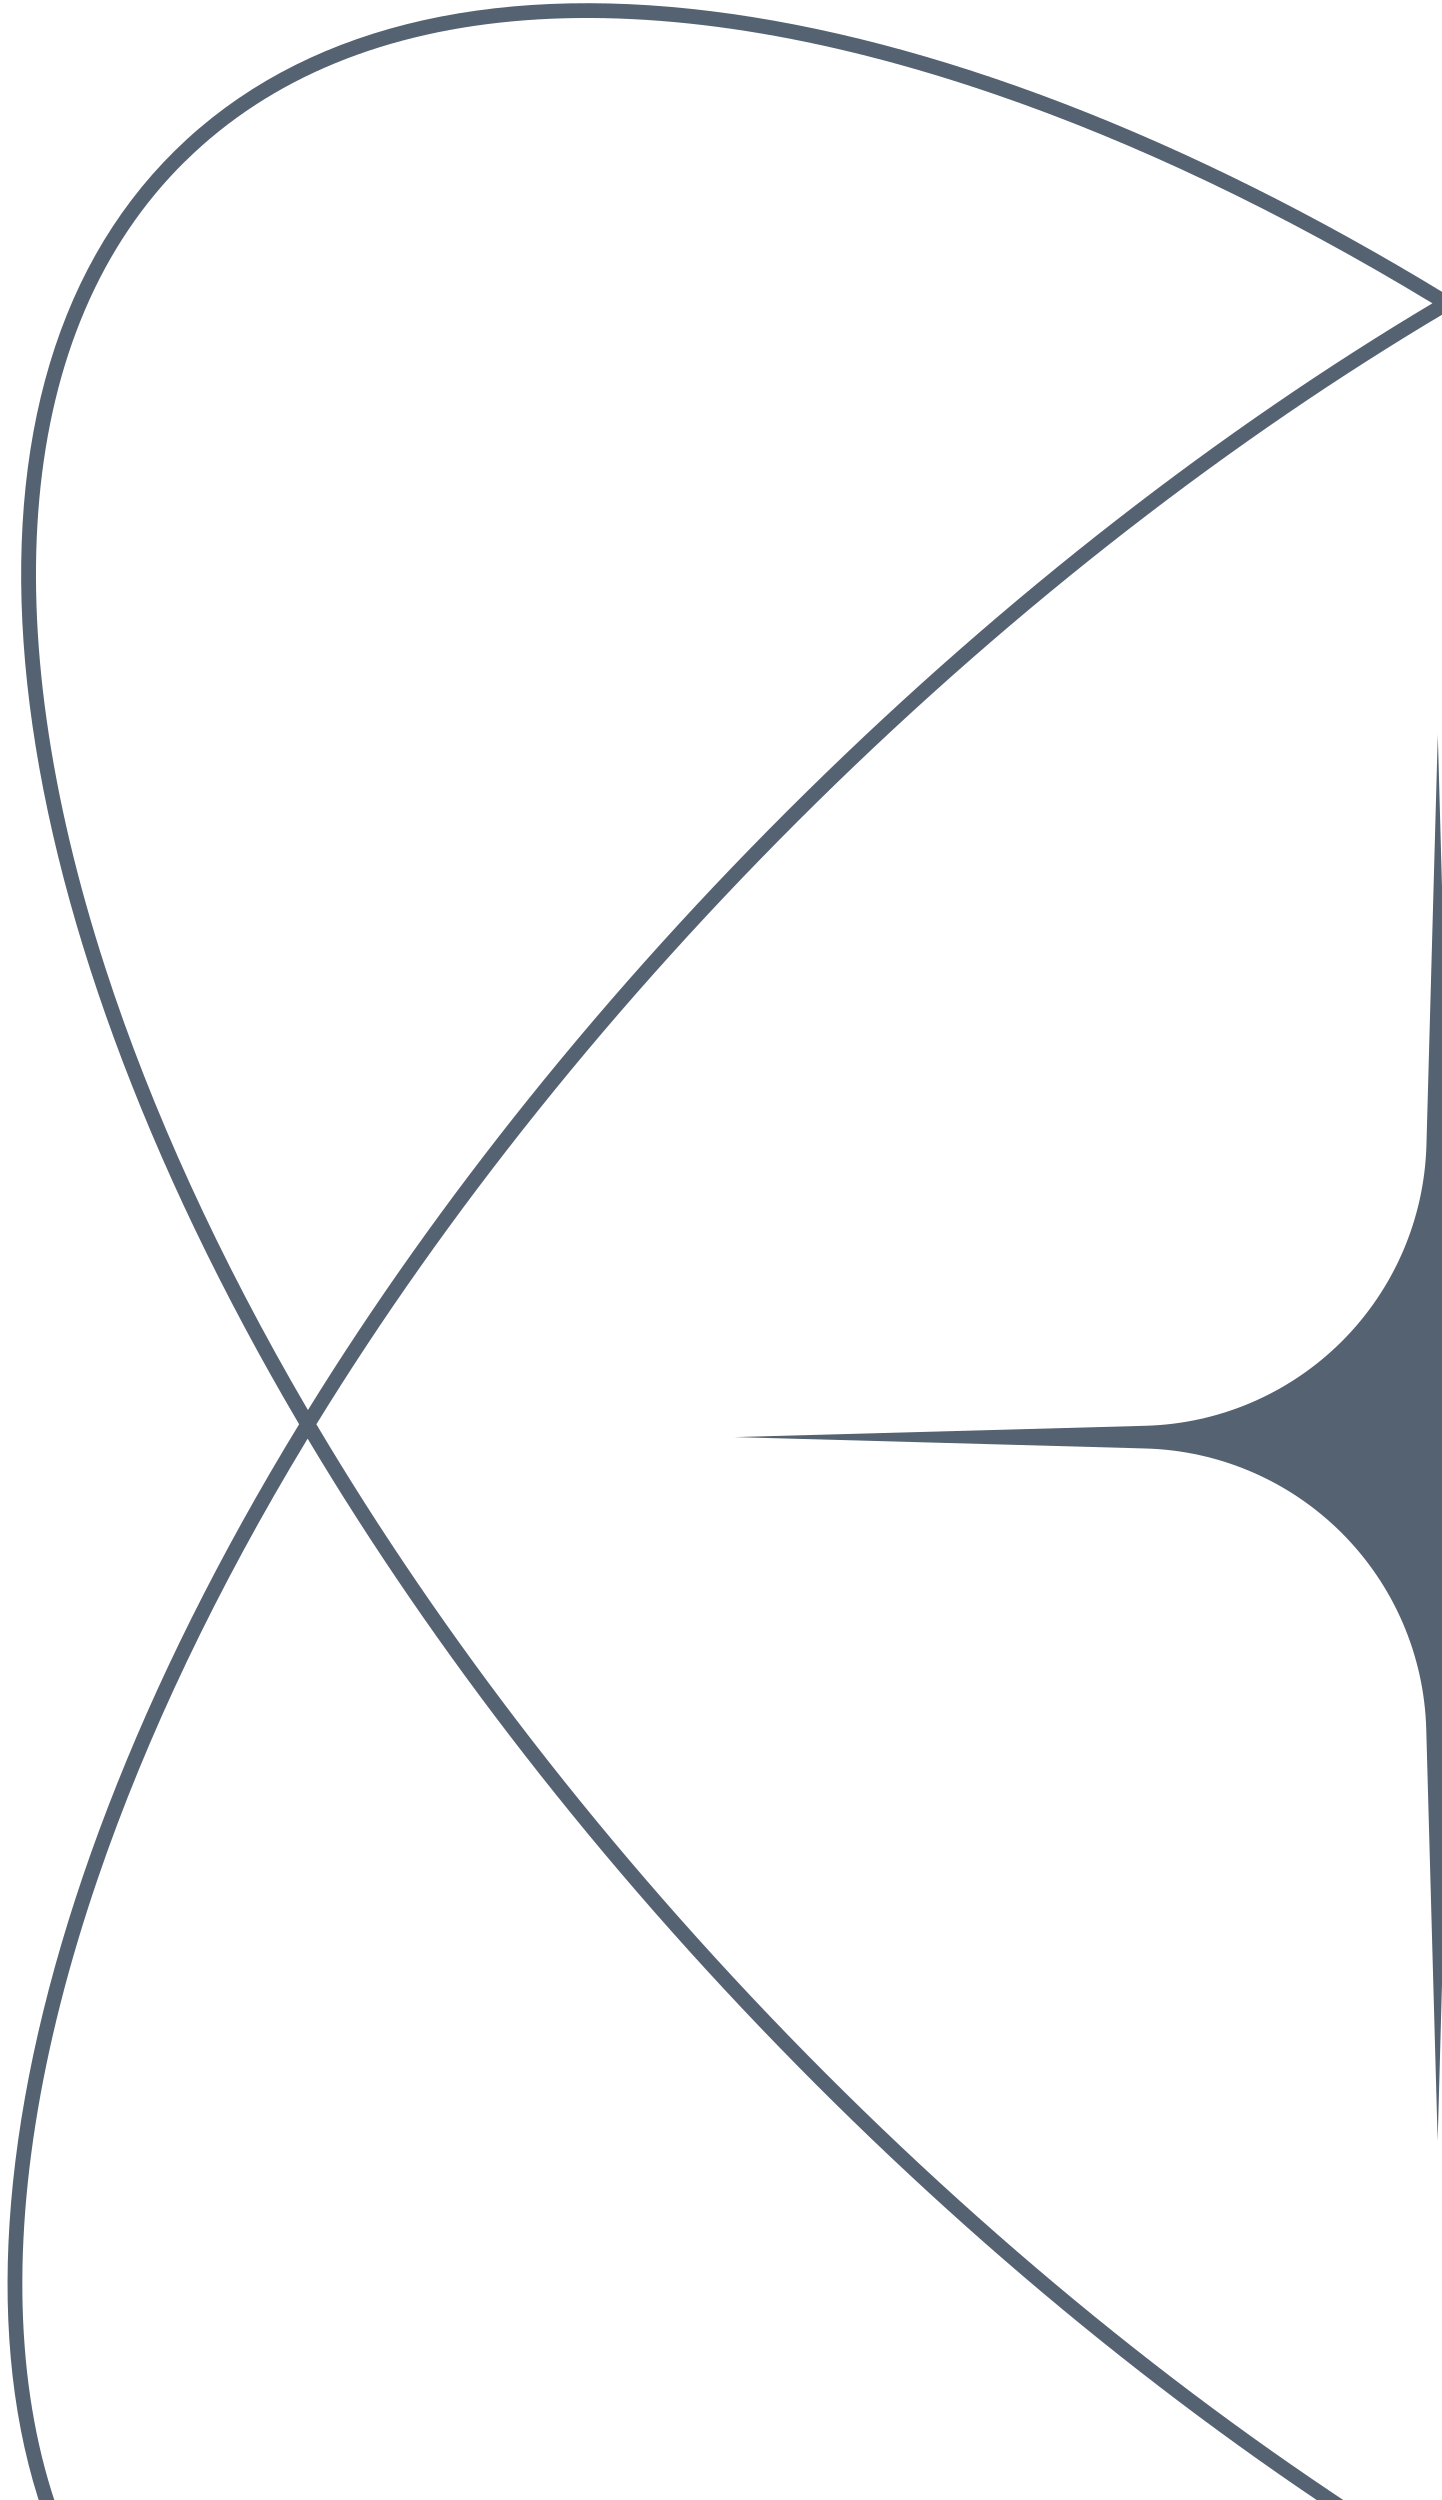
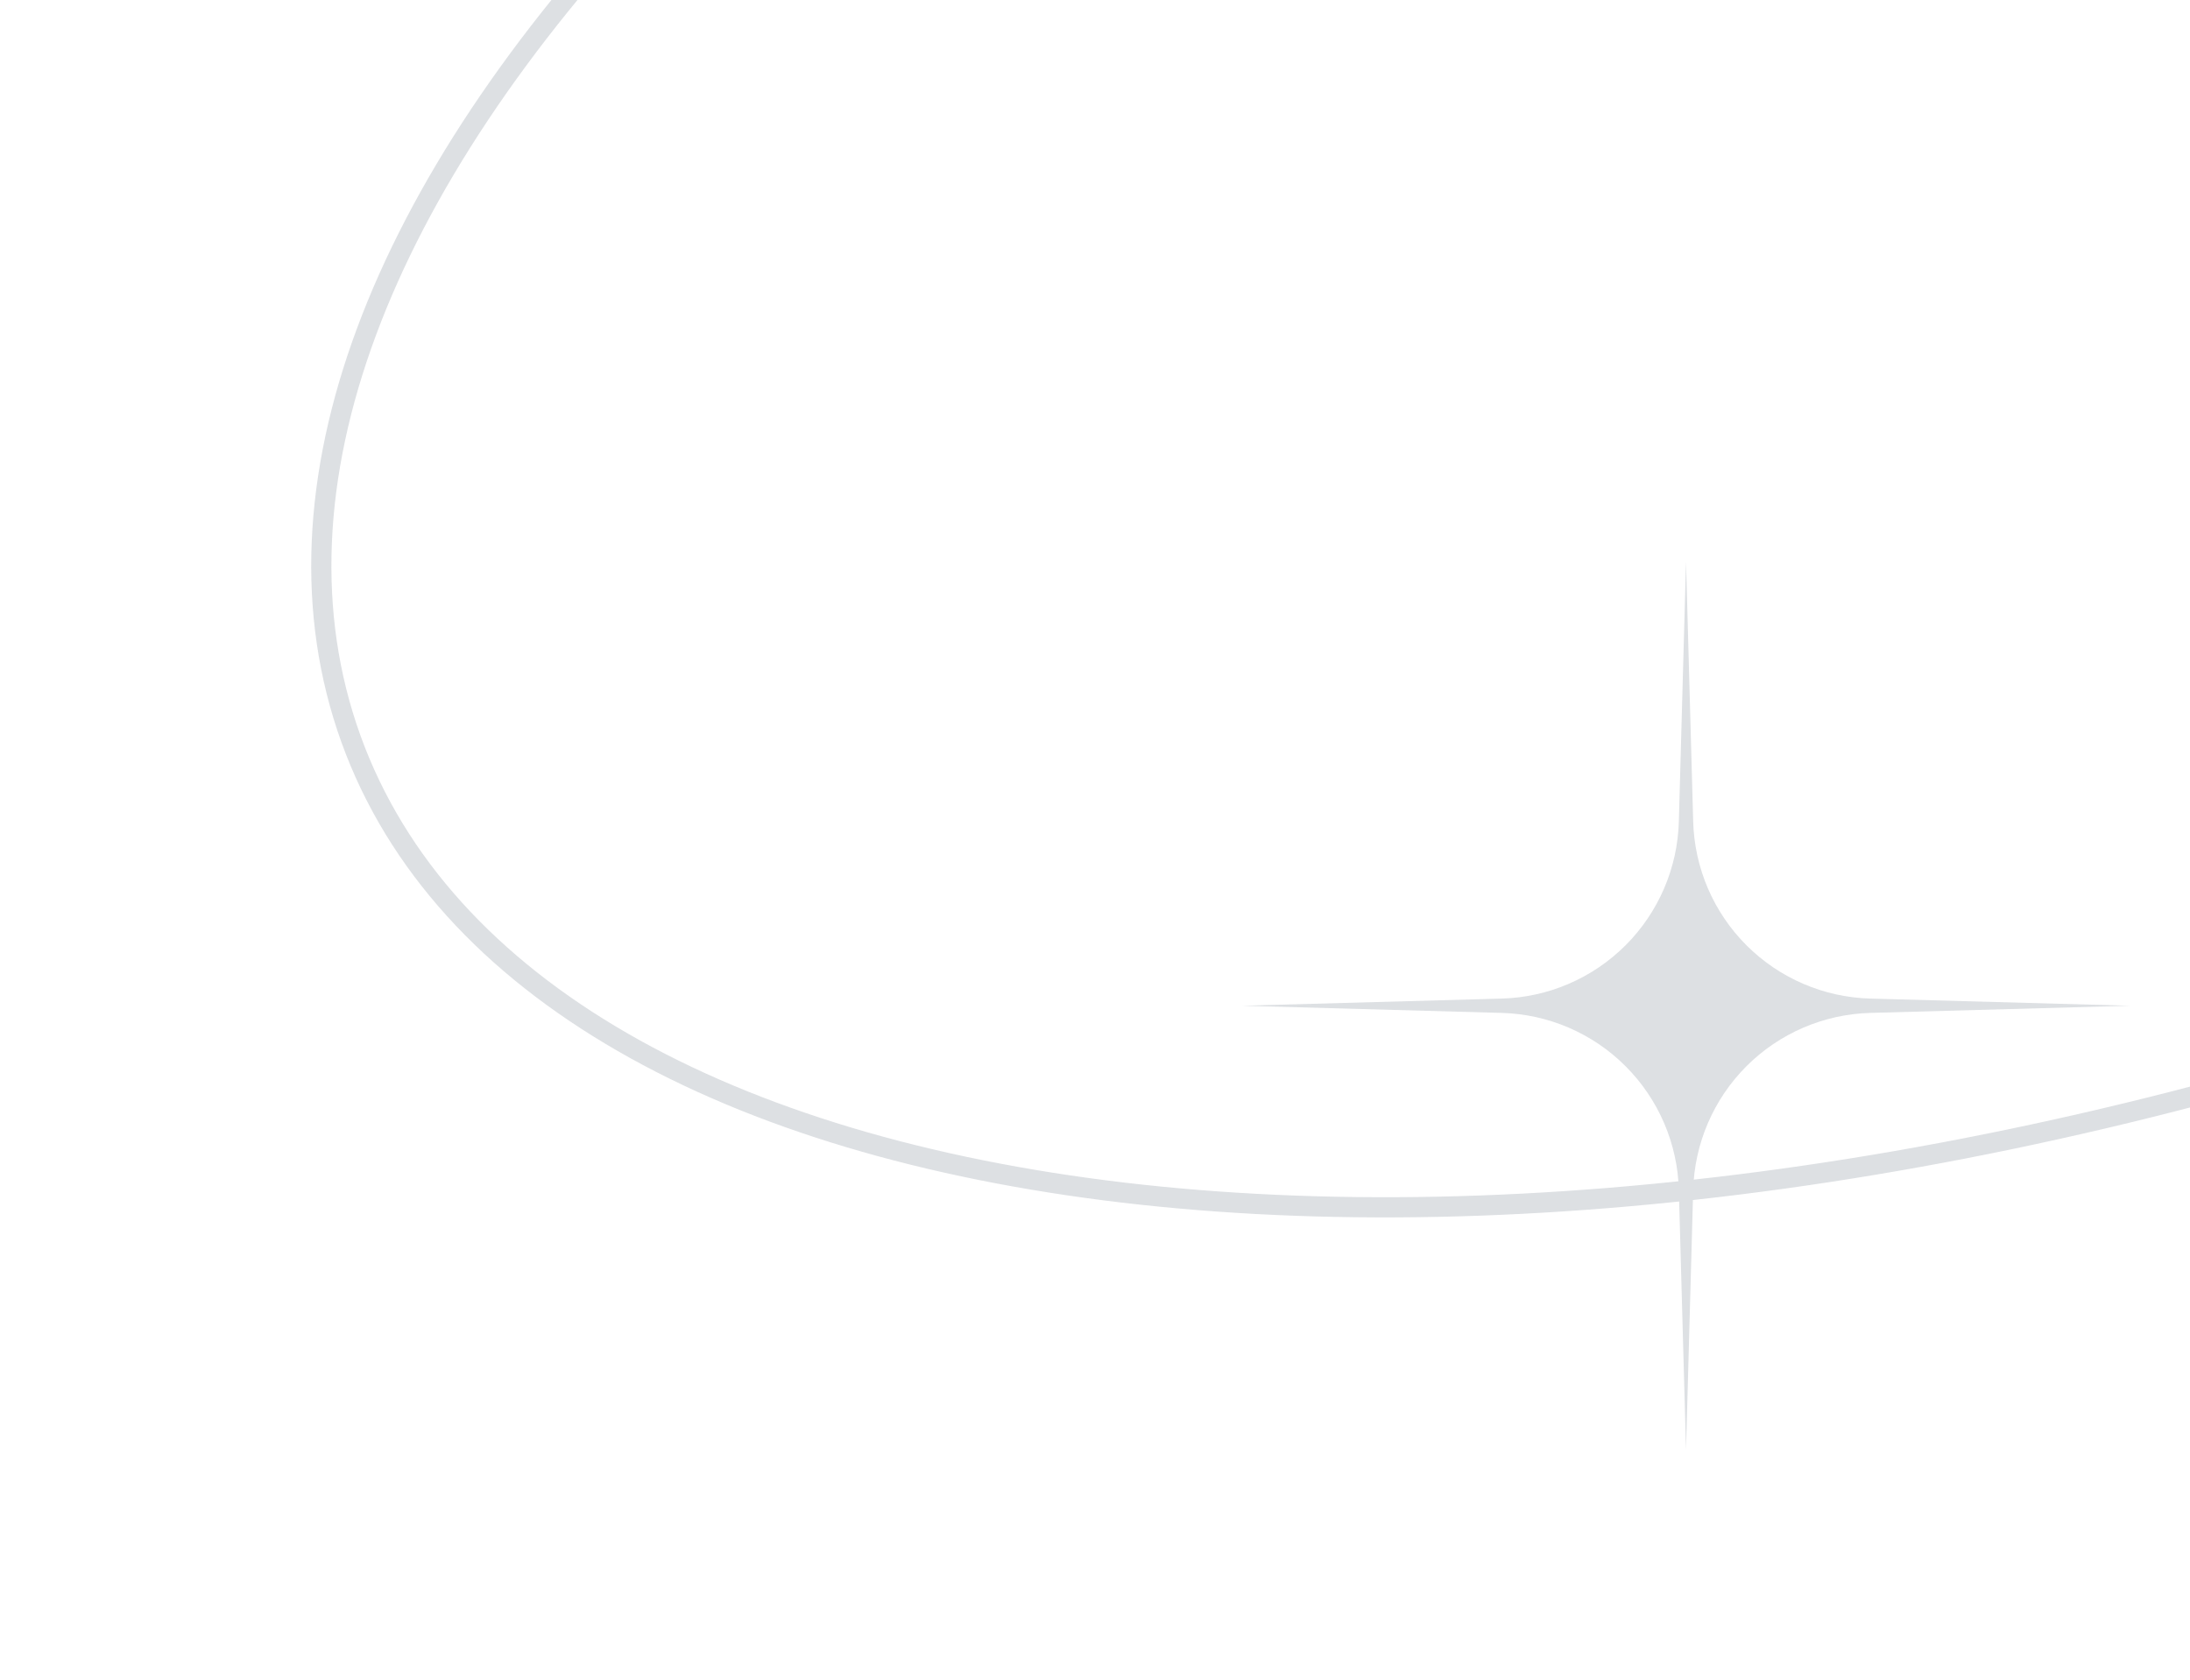
- <svg xmlns="http://www.w3.org/2000/svg" width="188" height="326" viewBox="0 0 188 326" fill="none">
-   <path fill-rule="evenodd" clip-rule="evenodd" d="M24.19 20.997C46.486 -0.951 84.865 -3.074 129.578 12.242C147.928 18.514 167.249 27.701 186.787 39.551C159.322 55.934 131.461 77.391 105.159 103.273C78.857 129.155 56.968 156.668 40.154 183.87C28.616 164.14 19.728 144.687 13.744 126.229C-0.841 81.277 1.894 42.933 24.178 20.997H24.19ZM39.002 185.717C-1.224 117.389 -9.932 51.845 22.835 19.618C55.577 -12.609 120.978 -2.882 188.67 38.436C257.009 -1.791 322.554 -10.498 354.781 22.268C387.019 55.011 377.281 120.412 335.963 188.104C376.189 256.443 384.885 321.988 352.13 354.214C319.388 386.441 253.987 376.714 186.295 335.396C117.956 375.623 52.411 384.318 20.184 351.564C-12.043 318.821 -2.316 253.42 39.002 185.729V185.717ZM184.436 334.245C164.707 345.783 145.253 354.658 126.795 360.643C81.843 375.227 43.5 372.493 21.563 350.209C-0.385 327.901 -2.508 289.521 12.808 244.809C19.081 226.459 28.268 207.149 40.117 187.6C56.501 215.065 77.957 242.926 103.839 269.228C129.721 295.53 157.235 317.43 184.436 334.233V334.245ZM186.319 333.13C158.986 316.339 131.269 294.355 105.207 267.885C79.145 241.379 57.616 213.326 41.257 185.729C58.048 158.407 80.032 130.702 106.514 104.628C132.996 78.566 161.061 57.038 188.646 40.679C215.991 57.47 243.696 79.454 269.758 105.924C295.82 132.429 317.361 160.482 333.72 188.08C316.917 215.401 294.933 243.118 268.451 269.18C241.969 295.242 213.916 316.783 186.319 333.142V333.13ZM188.178 334.269C207.728 346.119 227.037 355.306 245.387 361.59C290.099 376.894 328.479 374.771 350.775 352.835C373.083 330.887 375.805 292.544 361.221 247.592C355.225 229.134 346.349 209.68 334.823 189.951C318.008 217.152 296.108 244.677 269.818 270.547C243.504 296.441 215.643 317.886 188.178 334.269ZM334.859 186.209C346.697 166.671 355.884 147.349 362.169 128.999C377.473 84.287 375.35 45.908 353.414 23.612C331.465 1.304 293.122 -1.419 248.17 13.177C229.712 19.15 210.258 28.037 190.529 39.563C217.73 56.39 245.256 78.278 271.126 104.568C297.02 130.882 318.464 158.743 334.847 186.209H334.859ZM187.482 95.633L188.97 149.304C189.236 158.932 193.179 168.091 199.989 174.901C206.799 181.711 215.959 185.655 225.586 185.921L279.233 187.396L225.574 188.883C215.947 189.149 206.787 193.092 199.977 199.903C193.167 206.713 189.224 215.872 188.958 225.499L187.47 279.171L185.983 225.499C185.717 215.872 181.774 206.713 174.964 199.903C168.154 193.092 158.994 189.149 149.367 188.883L95.732 187.396L149.391 185.921C159.018 185.655 168.178 181.711 174.988 174.901C181.798 168.091 185.741 158.932 186.007 149.304L187.494 95.633H187.482Z" fill="#546272" />
+ <svg xmlns="http://www.w3.org/2000/svg" width="163" height="125" viewBox="0 0 163 125" fill="none">
+   <g opacity="0.2">
+     <path d="M177.293 -107.577L177.894 -86.06C178.002 -82.202 179.582 -78.532 182.31 -75.803C185.038 -73.073 188.707 -71.492 192.564 -71.382L214.082 -70.789L192.564 -70.188C188.707 -70.08 185.037 -68.5 182.307 -65.772C179.578 -63.044 177.996 -59.375 177.886 -55.518L177.293 -34L176.693 -55.518C176.585 -59.375 175.005 -63.045 172.277 -65.775C169.549 -68.504 165.88 -70.086 162.022 -70.196L140.505 -70.789L162.022 -71.389C165.88 -71.497 169.55 -73.077 172.279 -75.805C175.008 -78.533 176.59 -82.202 176.7 -86.06L177.293 -107.577ZM125.489 41.83L126.022 61.147C126.117 64.614 127.536 67.913 129.988 70.365C132.44 72.817 135.739 74.237 139.206 74.331L158.524 74.864L139.206 75.397C135.739 75.492 132.44 76.911 129.988 79.364C127.536 81.816 126.117 85.115 126.022 88.581L125.489 107.899L124.956 88.581C124.861 85.115 123.442 81.816 120.989 79.364C118.537 76.911 115.239 75.492 111.772 75.397L92.454 74.864L111.772 74.331C115.239 74.237 118.537 72.817 120.989 70.365C123.442 67.913 124.861 64.614 124.956 61.147L125.489 41.83Z" fill="#546272" />
+     <path d="M301.151 -44.218C307.885 -25.546 298.898 -2.985 278.462 18.48C258.056 39.915 226.395 60.059 188.315 73.798C150.235 87.537 113.011 92.237 83.617 88.776C54.186 85.3 32.864 73.678 26.122 55.006C19.387 36.326 28.374 13.765 48.811 -7.7C69.217 -29.128 100.878 -49.271 138.958 -63.011C177.038 -76.75 214.262 -81.457 243.655 -77.989C273.086 -74.52 294.409 -62.898 301.151 -44.218Z" stroke="#546272" stroke-width="1.502" />
+   </g>
</svg>
